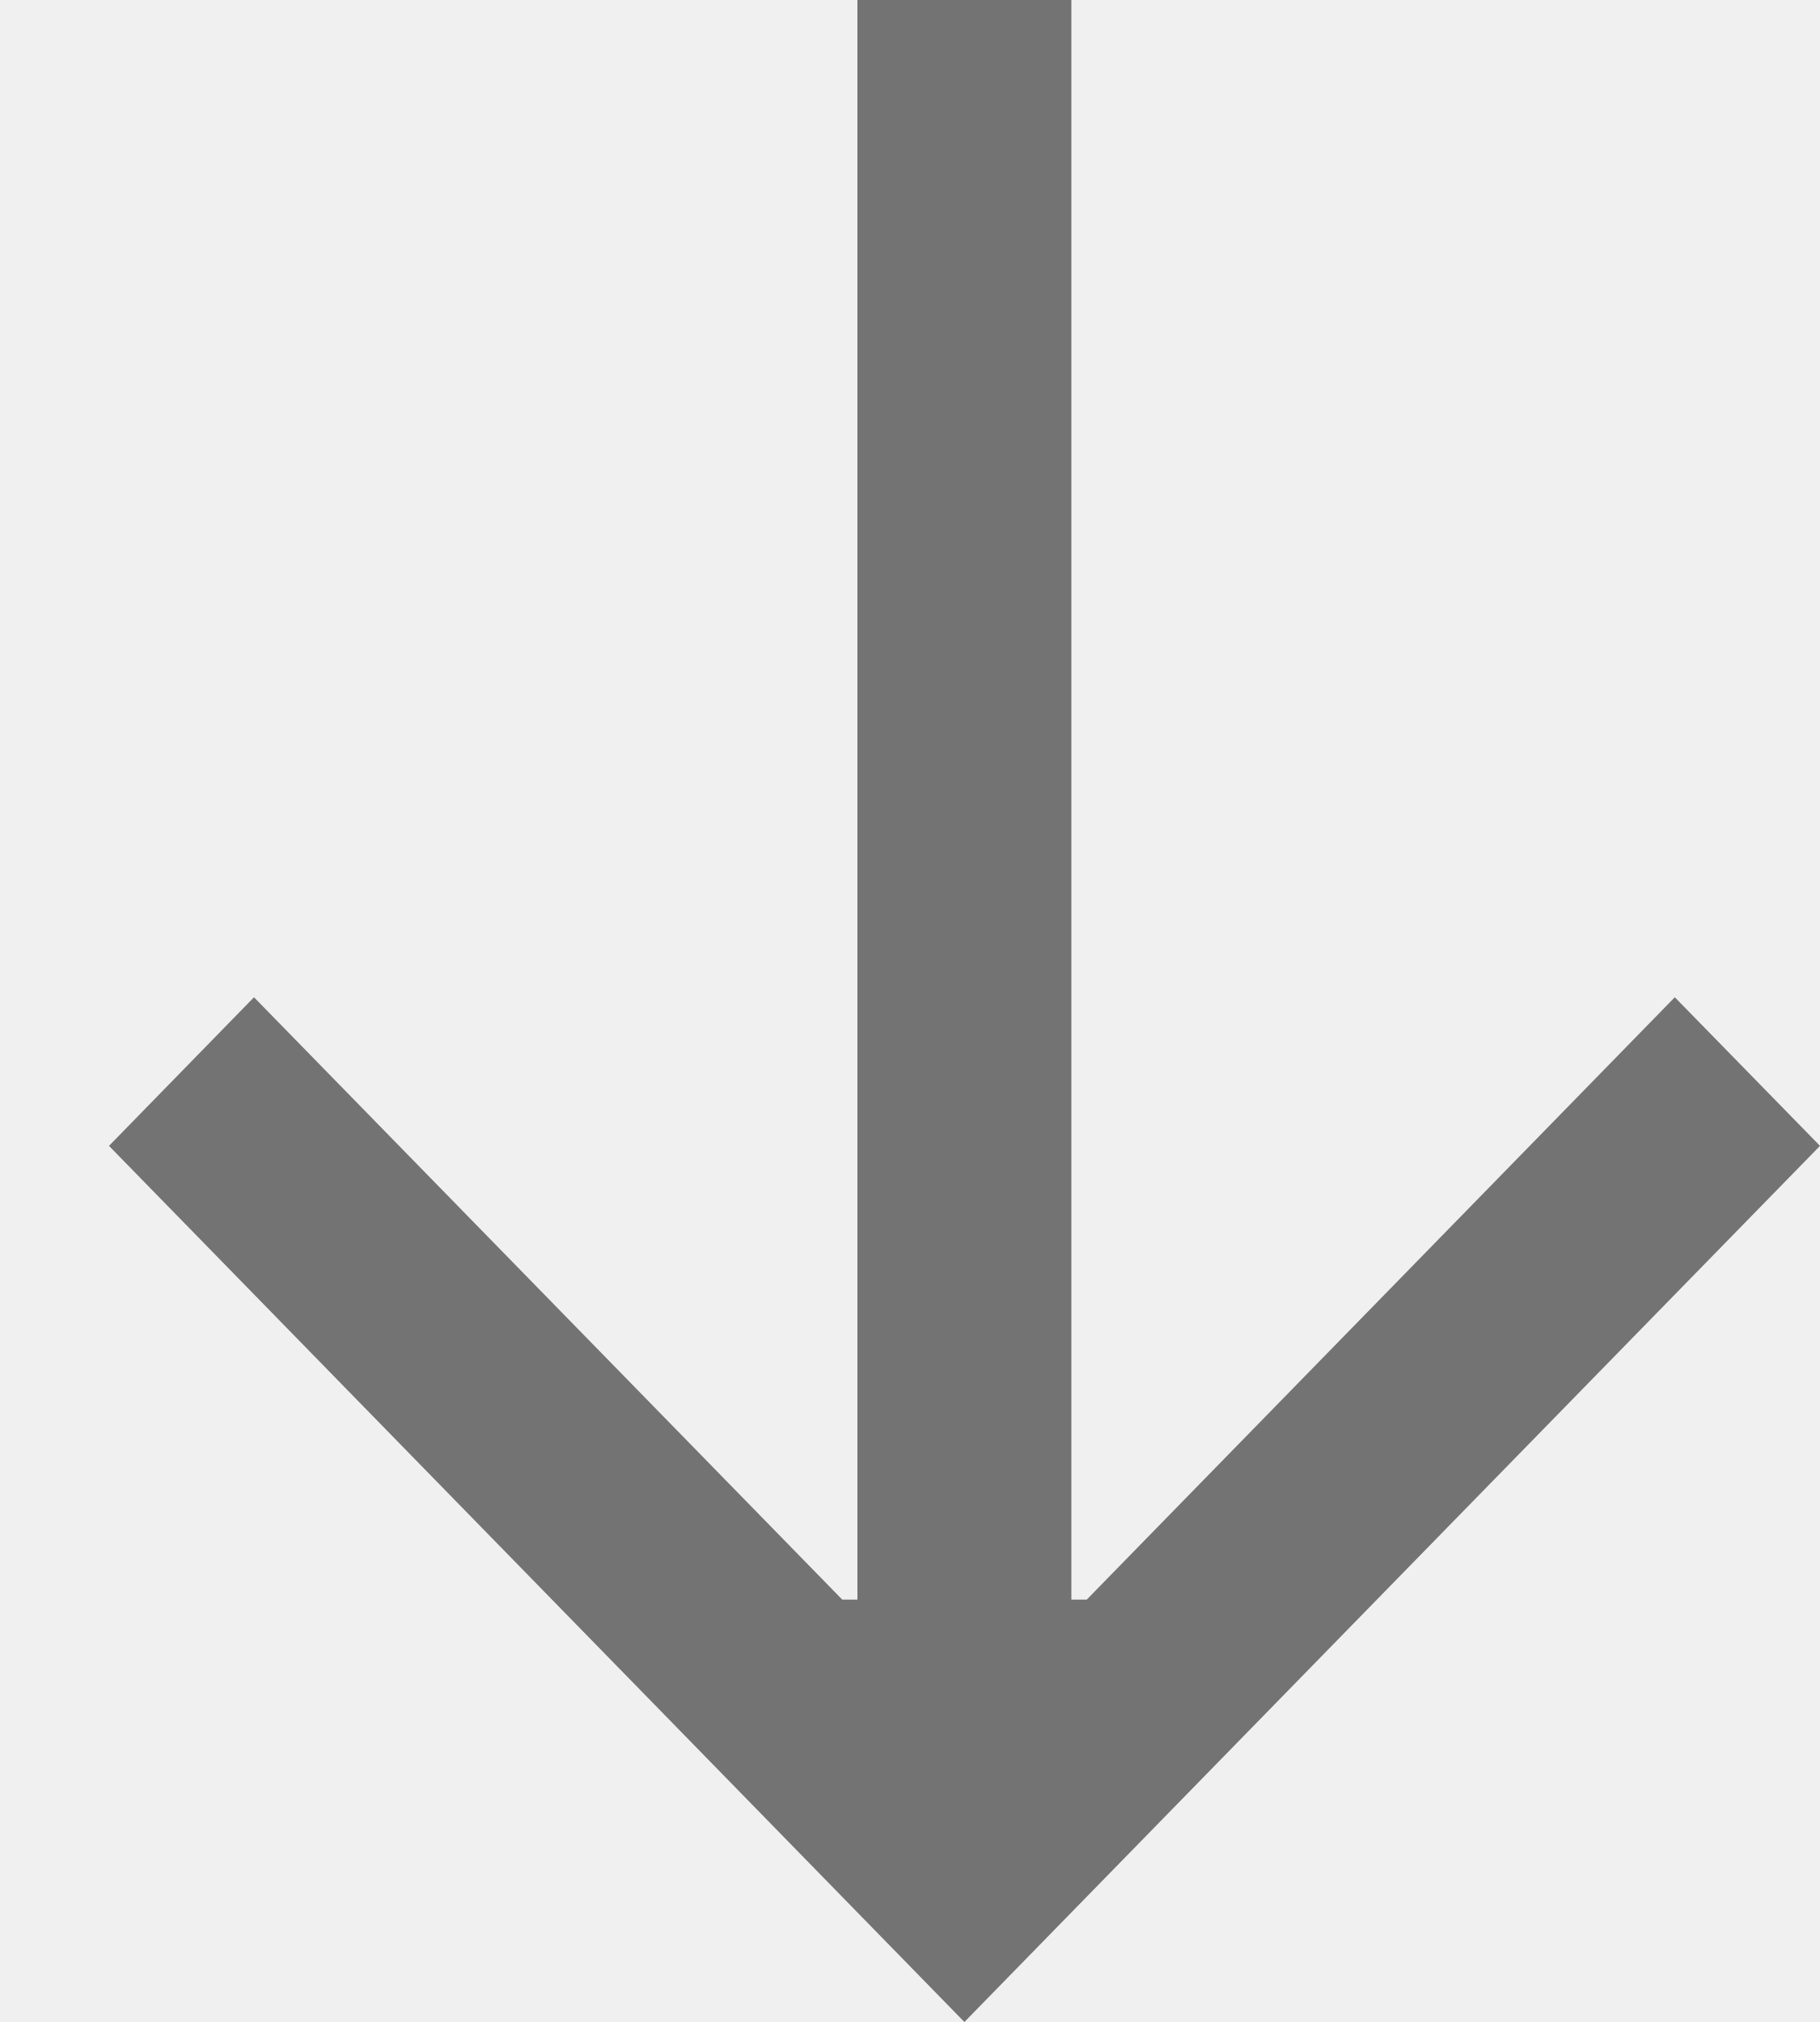
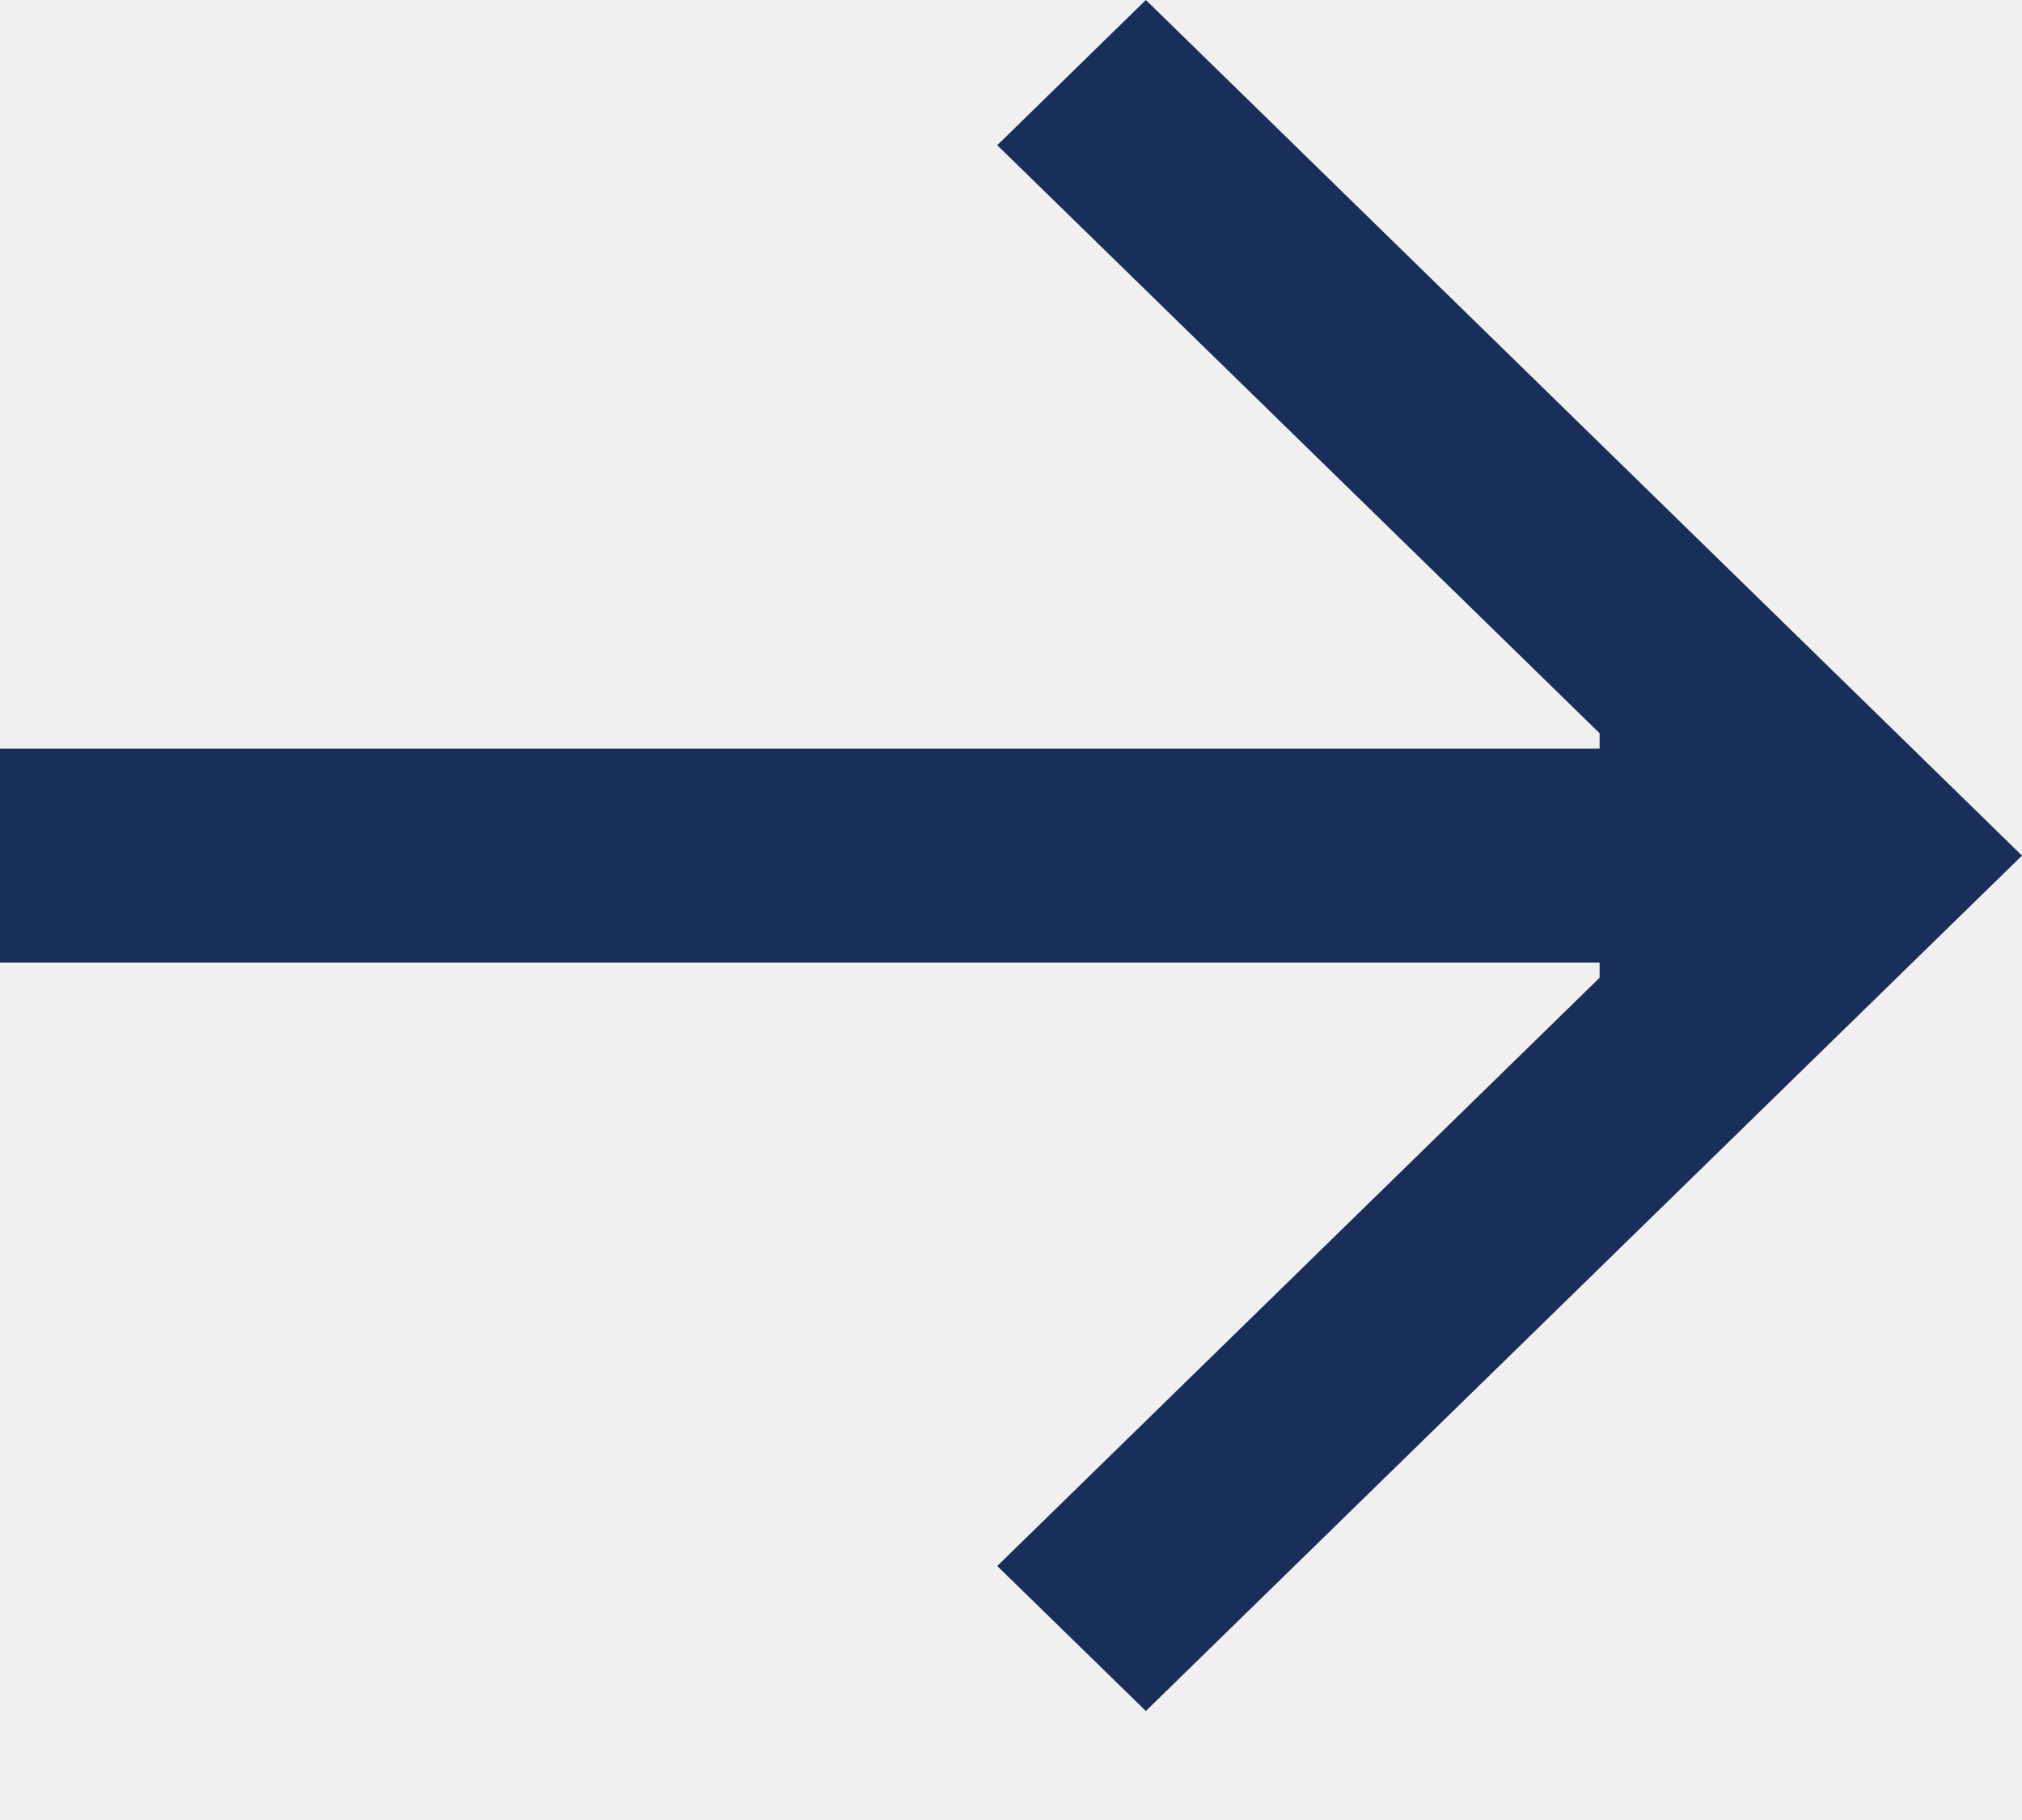
- <svg xmlns="http://www.w3.org/2000/svg" width="9" height="10" viewBox="0 0 9 10" fill="none">
-   <path d="M5.298 -1.65714e-07L4.24 -2.13061e-07L4.24 7.911L4.165 7.911L1.256 4.932L0.539 5.667L4.769 10L9 5.667L8.282 4.932L5.374 7.911L5.298 7.911L5.298 -1.65714e-07Z" fill="#737373" />
+ <svg xmlns="http://www.w3.org/2000/svg" width="10" height="9" viewBox="0 0 10 9" fill="none">
+   <g clip-path="url(#clip0_162_116)">
+     <path d="M-1.68048e-07 3.702L-1.61815e-07 4.76L7.911 4.76L7.911 4.835L4.932 7.744L5.667 8.461L10 4.231L5.667 -6.03292e-05L4.932 0.718L7.911 3.626L7.911 3.702L-1.68048e-07 3.702Z" fill="#1A2E5A" />
+   </g>
+   <defs>
+     <clipPath id="clip0_162_116">
+       <rect width="9" height="10" fill="white" transform="translate(0 9) rotate(-90)" />
+     </clipPath>
+   </defs>
</svg>
